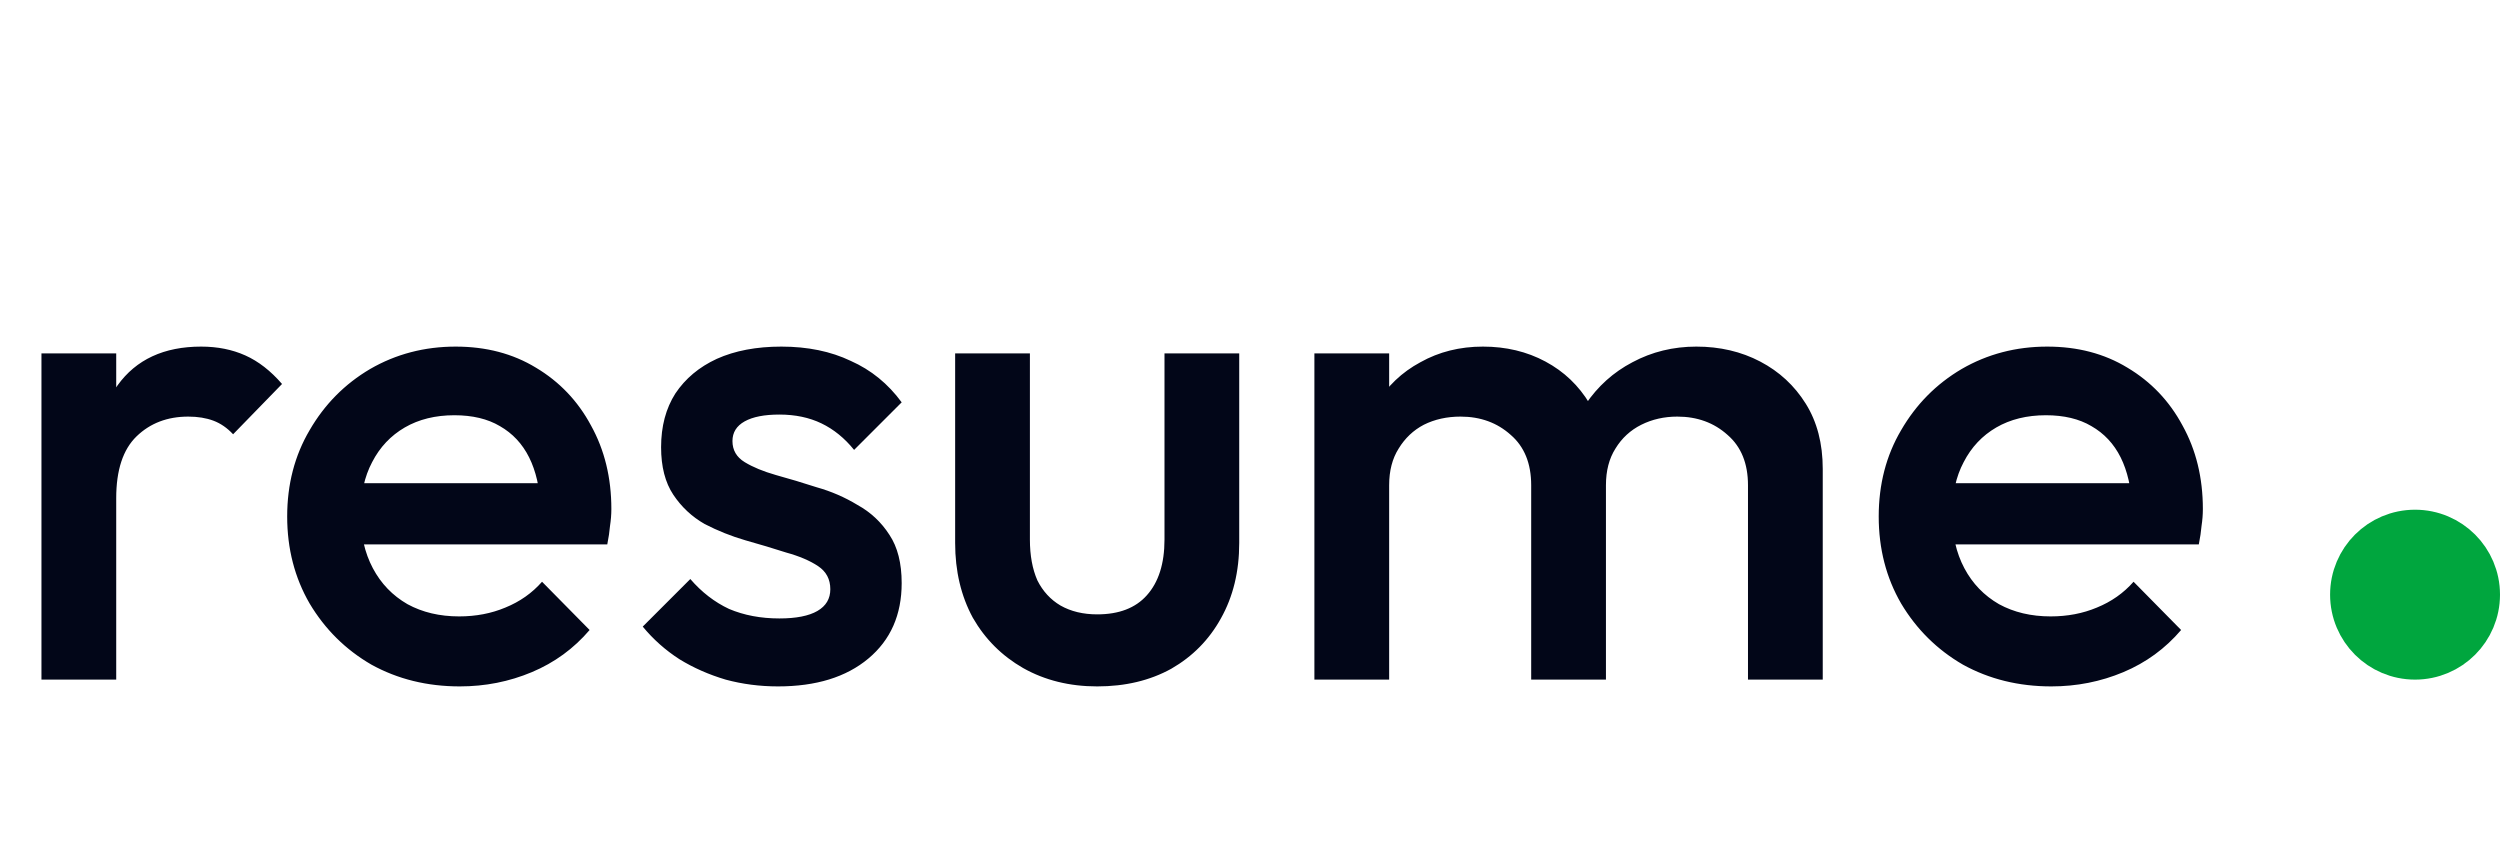
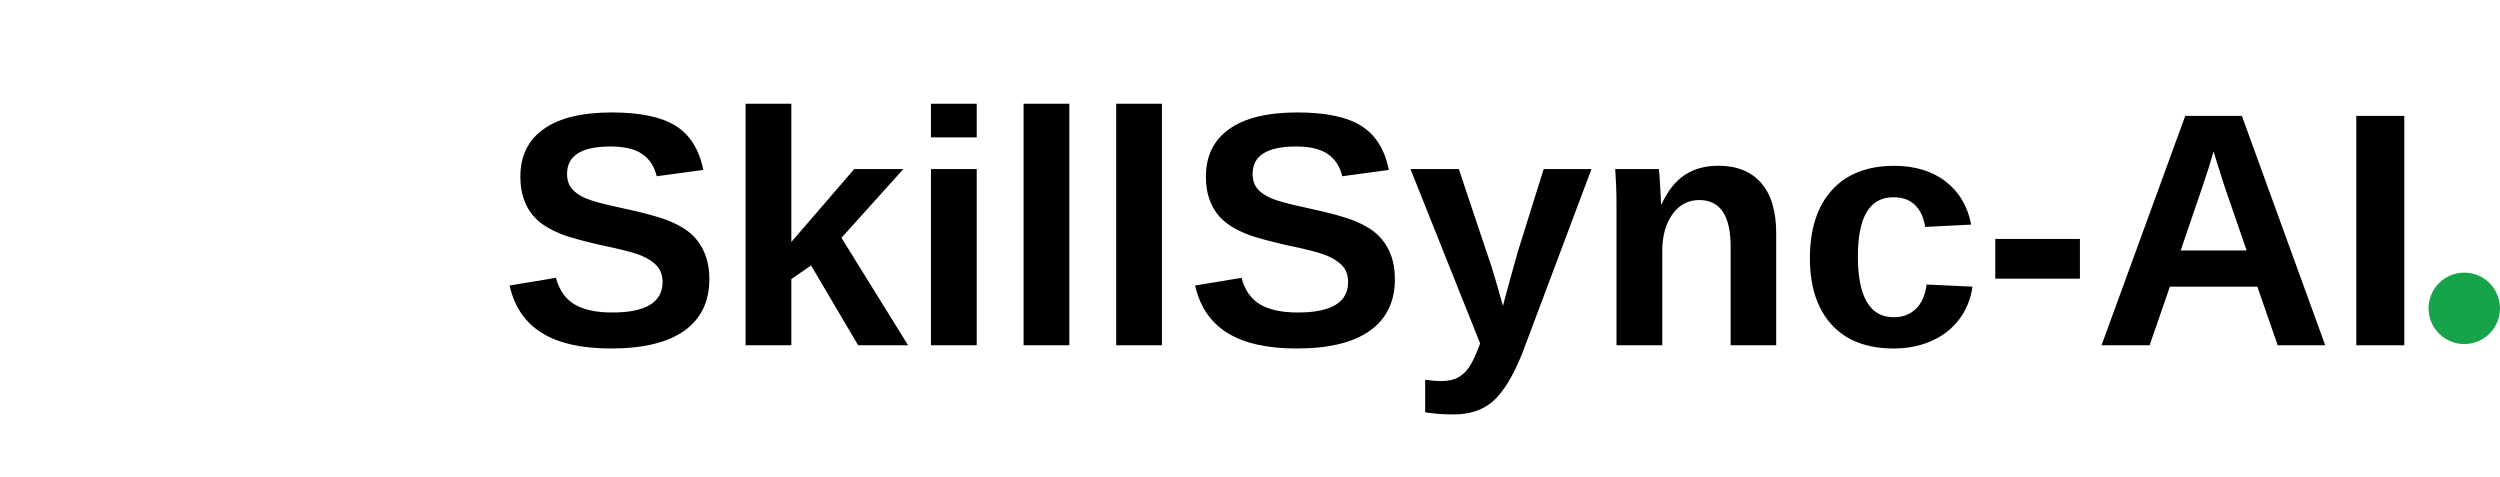
- <svg xmlns="http://www.w3.org/2000/svg" width="103" height="35" viewBox="0 0 103 35" fill="none">
-   <path d="M1.708 28V14.56H4.788V28H1.708ZM4.788 20.524L3.724 19.992C3.724 18.293 4.097 16.921 4.844 15.876C5.609 14.812 6.757 14.28 8.288 14.28C8.96 14.28 9.567 14.401 10.108 14.644C10.649 14.887 11.153 15.279 11.62 15.82L9.604 17.892C9.361 17.631 9.091 17.444 8.792 17.332C8.493 17.22 8.148 17.164 7.756 17.164C6.897 17.164 6.188 17.435 5.628 17.976C5.068 18.517 4.788 19.367 4.788 20.524ZM18.944 28.28C17.6 28.28 16.387 27.981 15.304 27.384C14.24 26.768 13.391 25.928 12.756 24.864C12.14 23.8 11.832 22.605 11.832 21.28C11.832 19.955 12.14 18.769 12.756 17.724C13.372 16.66 14.203 15.82 15.248 15.204C16.312 14.588 17.488 14.28 18.776 14.28C20.027 14.28 21.128 14.569 22.08 15.148C23.051 15.727 23.807 16.52 24.348 17.528C24.908 18.536 25.188 19.684 25.188 20.972C25.188 21.196 25.169 21.429 25.132 21.672C25.113 21.896 25.076 22.148 25.02 22.428H13.988V19.908H23.424L22.276 20.916C22.239 20.095 22.08 19.404 21.8 18.844C21.52 18.284 21.119 17.855 20.596 17.556C20.092 17.257 19.467 17.108 18.72 17.108C17.936 17.108 17.255 17.276 16.676 17.612C16.098 17.948 15.649 18.424 15.332 19.04C15.015 19.637 14.856 20.356 14.856 21.196C14.856 22.036 15.024 22.773 15.36 23.408C15.696 24.043 16.172 24.537 16.788 24.892C17.404 25.228 18.113 25.396 18.916 25.396C19.607 25.396 20.241 25.275 20.82 25.032C21.418 24.789 21.922 24.435 22.332 23.968L24.292 25.956C23.639 26.721 22.846 27.3 21.912 27.692C20.979 28.084 19.989 28.28 18.944 28.28ZM32.053 28.28C31.307 28.28 30.588 28.187 29.897 28C29.207 27.795 28.572 27.515 27.993 27.16C27.415 26.787 26.911 26.339 26.481 25.816L28.441 23.856C28.908 24.397 29.44 24.808 30.037 25.088C30.653 25.349 31.344 25.48 32.109 25.48C32.8 25.48 33.323 25.377 33.677 25.172C34.032 24.967 34.209 24.668 34.209 24.276C34.209 23.865 34.041 23.548 33.705 23.324C33.369 23.1 32.931 22.913 32.389 22.764C31.867 22.596 31.307 22.428 30.709 22.26C30.131 22.092 29.571 21.868 29.029 21.588C28.507 21.289 28.077 20.888 27.741 20.384C27.405 19.88 27.237 19.227 27.237 18.424C27.237 17.565 27.433 16.828 27.825 16.212C28.236 15.596 28.805 15.12 29.533 14.784C30.28 14.448 31.167 14.28 32.193 14.28C33.276 14.28 34.228 14.476 35.049 14.868C35.889 15.241 36.589 15.811 37.149 16.576L35.189 18.536C34.797 18.051 34.349 17.687 33.845 17.444C33.341 17.201 32.763 17.08 32.109 17.08C31.493 17.08 31.017 17.173 30.681 17.36C30.345 17.547 30.177 17.817 30.177 18.172C30.177 18.545 30.345 18.835 30.681 19.04C31.017 19.245 31.447 19.423 31.969 19.572C32.511 19.721 33.071 19.889 33.649 20.076C34.247 20.244 34.807 20.487 35.329 20.804C35.871 21.103 36.309 21.513 36.645 22.036C36.981 22.54 37.149 23.203 37.149 24.024C37.149 25.331 36.692 26.367 35.777 27.132C34.863 27.897 33.621 28.28 32.053 28.28ZM45.205 28.28C44.066 28.28 43.048 28.028 42.153 27.524C41.275 27.02 40.584 26.329 40.081 25.452C39.595 24.556 39.352 23.529 39.352 22.372V14.56H42.432V22.232C42.432 22.885 42.535 23.445 42.74 23.912C42.965 24.36 43.282 24.705 43.693 24.948C44.122 25.191 44.626 25.312 45.205 25.312C46.1 25.312 46.782 25.051 47.248 24.528C47.734 23.987 47.977 23.221 47.977 22.232V14.56H51.056V22.372C51.056 23.548 50.804 24.584 50.3 25.48C49.815 26.357 49.134 27.048 48.257 27.552C47.379 28.037 46.362 28.28 45.205 28.28ZM54.153 28V14.56H57.233V28H54.153ZM63.085 28V19.992C63.085 19.096 62.805 18.405 62.245 17.92C61.685 17.416 60.995 17.164 60.173 17.164C59.613 17.164 59.109 17.276 58.661 17.5C58.232 17.724 57.887 18.051 57.625 18.48C57.364 18.891 57.233 19.395 57.233 19.992L56.029 19.32C56.029 18.293 56.253 17.407 56.701 16.66C57.149 15.913 57.756 15.335 58.521 14.924C59.287 14.495 60.145 14.28 61.097 14.28C62.049 14.28 62.908 14.485 63.673 14.896C64.439 15.307 65.045 15.885 65.493 16.632C65.941 17.379 66.165 18.275 66.165 19.32V28H63.085ZM72.017 28V19.992C72.017 19.096 71.737 18.405 71.177 17.92C70.617 17.416 69.927 17.164 69.105 17.164C68.564 17.164 68.069 17.276 67.621 17.5C67.173 17.724 66.819 18.051 66.557 18.48C66.296 18.891 66.165 19.395 66.165 19.992L64.429 19.32C64.523 18.293 64.821 17.407 65.325 16.66C65.829 15.913 66.473 15.335 67.257 14.924C68.06 14.495 68.937 14.28 69.889 14.28C70.86 14.28 71.737 14.485 72.521 14.896C73.305 15.307 73.931 15.885 74.397 16.632C74.864 17.379 75.097 18.275 75.097 19.32V28H72.017ZM84.514 28.28C83.171 28.28 81.957 27.981 80.874 27.384C79.811 26.768 78.961 25.928 78.326 24.864C77.71 23.8 77.403 22.605 77.403 21.28C77.403 19.955 77.71 18.769 78.326 17.724C78.942 16.66 79.773 15.82 80.819 15.204C81.882 14.588 83.058 14.28 84.347 14.28C85.597 14.28 86.698 14.569 87.65 15.148C88.621 15.727 89.377 16.52 89.918 17.528C90.478 18.536 90.758 19.684 90.758 20.972C90.758 21.196 90.74 21.429 90.703 21.672C90.684 21.896 90.647 22.148 90.591 22.428H79.558V19.908H88.995L87.847 20.916C87.809 20.095 87.65 19.404 87.371 18.844C87.091 18.284 86.689 17.855 86.166 17.556C85.662 17.257 85.037 17.108 84.29 17.108C83.507 17.108 82.825 17.276 82.246 17.612C81.668 17.948 81.22 18.424 80.903 19.04C80.585 19.637 80.427 20.356 80.427 21.196C80.427 22.036 80.594 22.773 80.93 23.408C81.266 24.043 81.743 24.537 82.359 24.892C82.975 25.228 83.684 25.396 84.487 25.396C85.177 25.396 85.812 25.275 86.391 25.032C86.988 24.789 87.492 24.435 87.903 23.968L89.862 25.956C89.209 26.721 88.416 27.3 87.483 27.692C86.549 28.084 85.56 28.28 84.514 28.28Z" fill="#020618" />
-   <rect x="97" y="22" width="5" height="5" rx="2.5" fill="#00A63E" stroke="#00A63E" stroke-width="2" />
+ <svg xmlns="http://www.w3.org/2000/svg" width="420" height="80" viewBox="0 -3 420 80">
+   <text x="84" y="55" font-family="Arial, Poppins" font-size="56" font-weight="780" fill="black">
+     SkillSync-AI
+   </text>
+   <circle cx="414" cy="48.8" r="6" fill="#16A34A" />
</svg>
